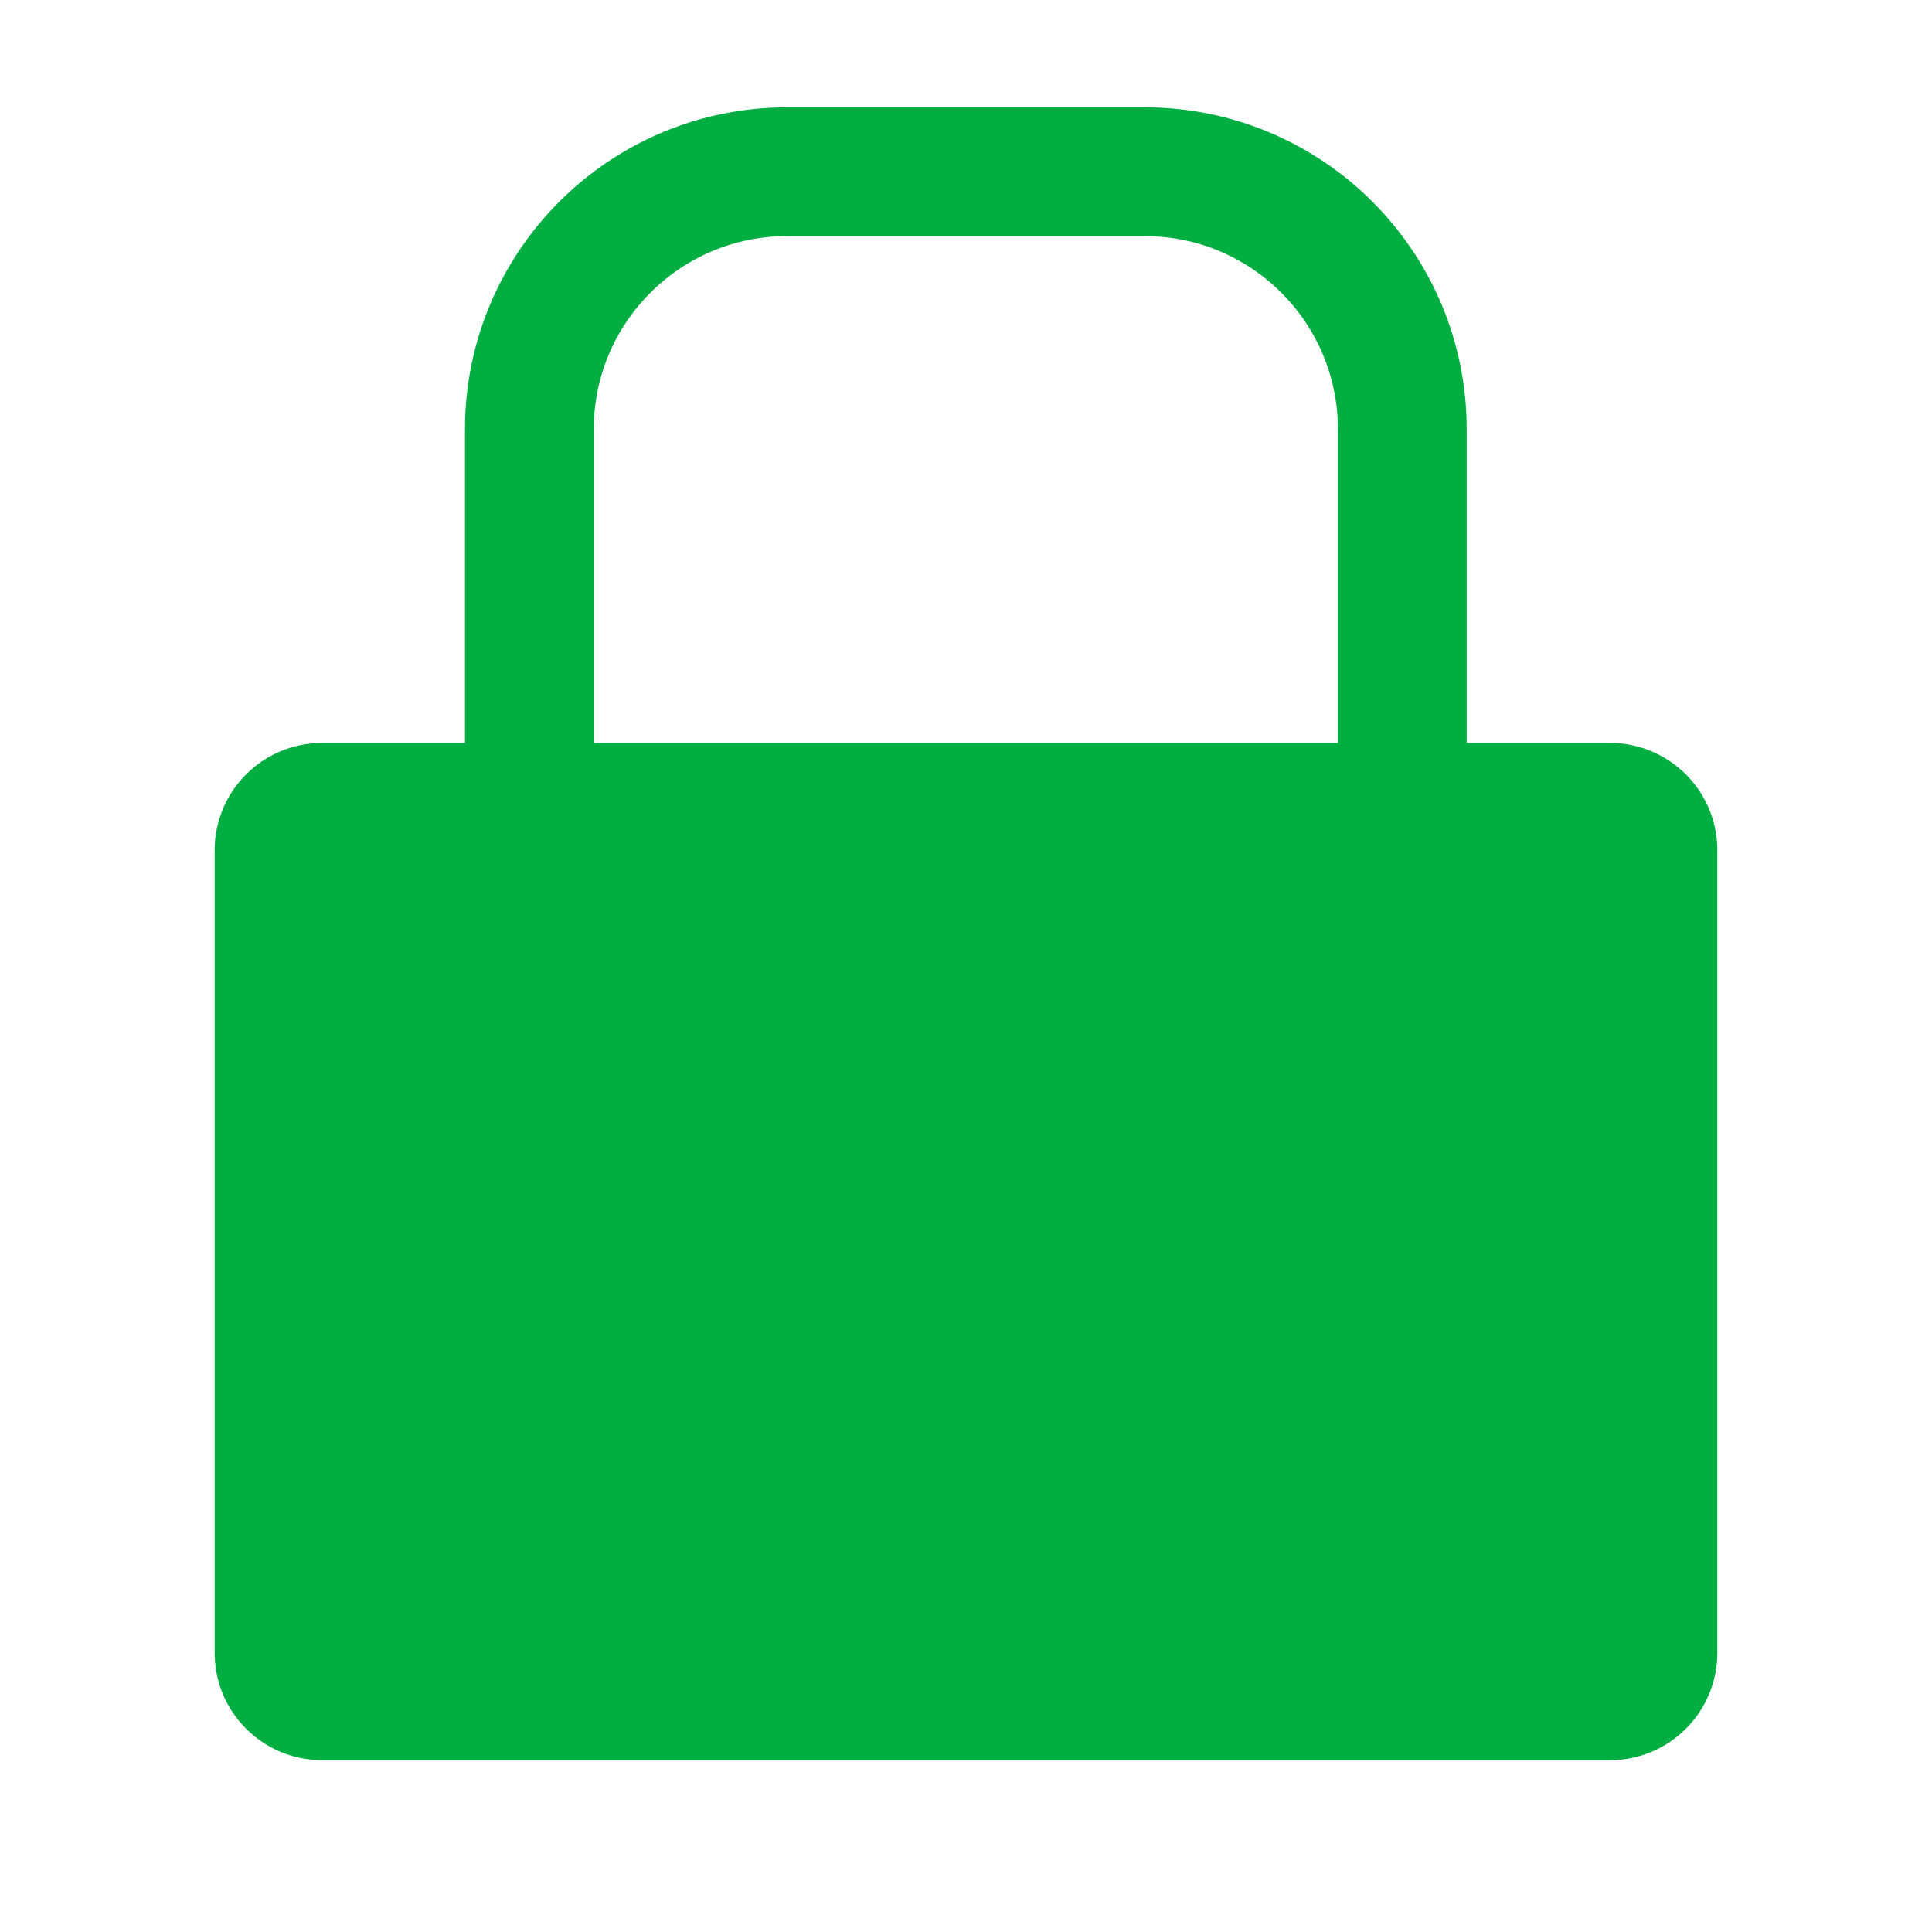
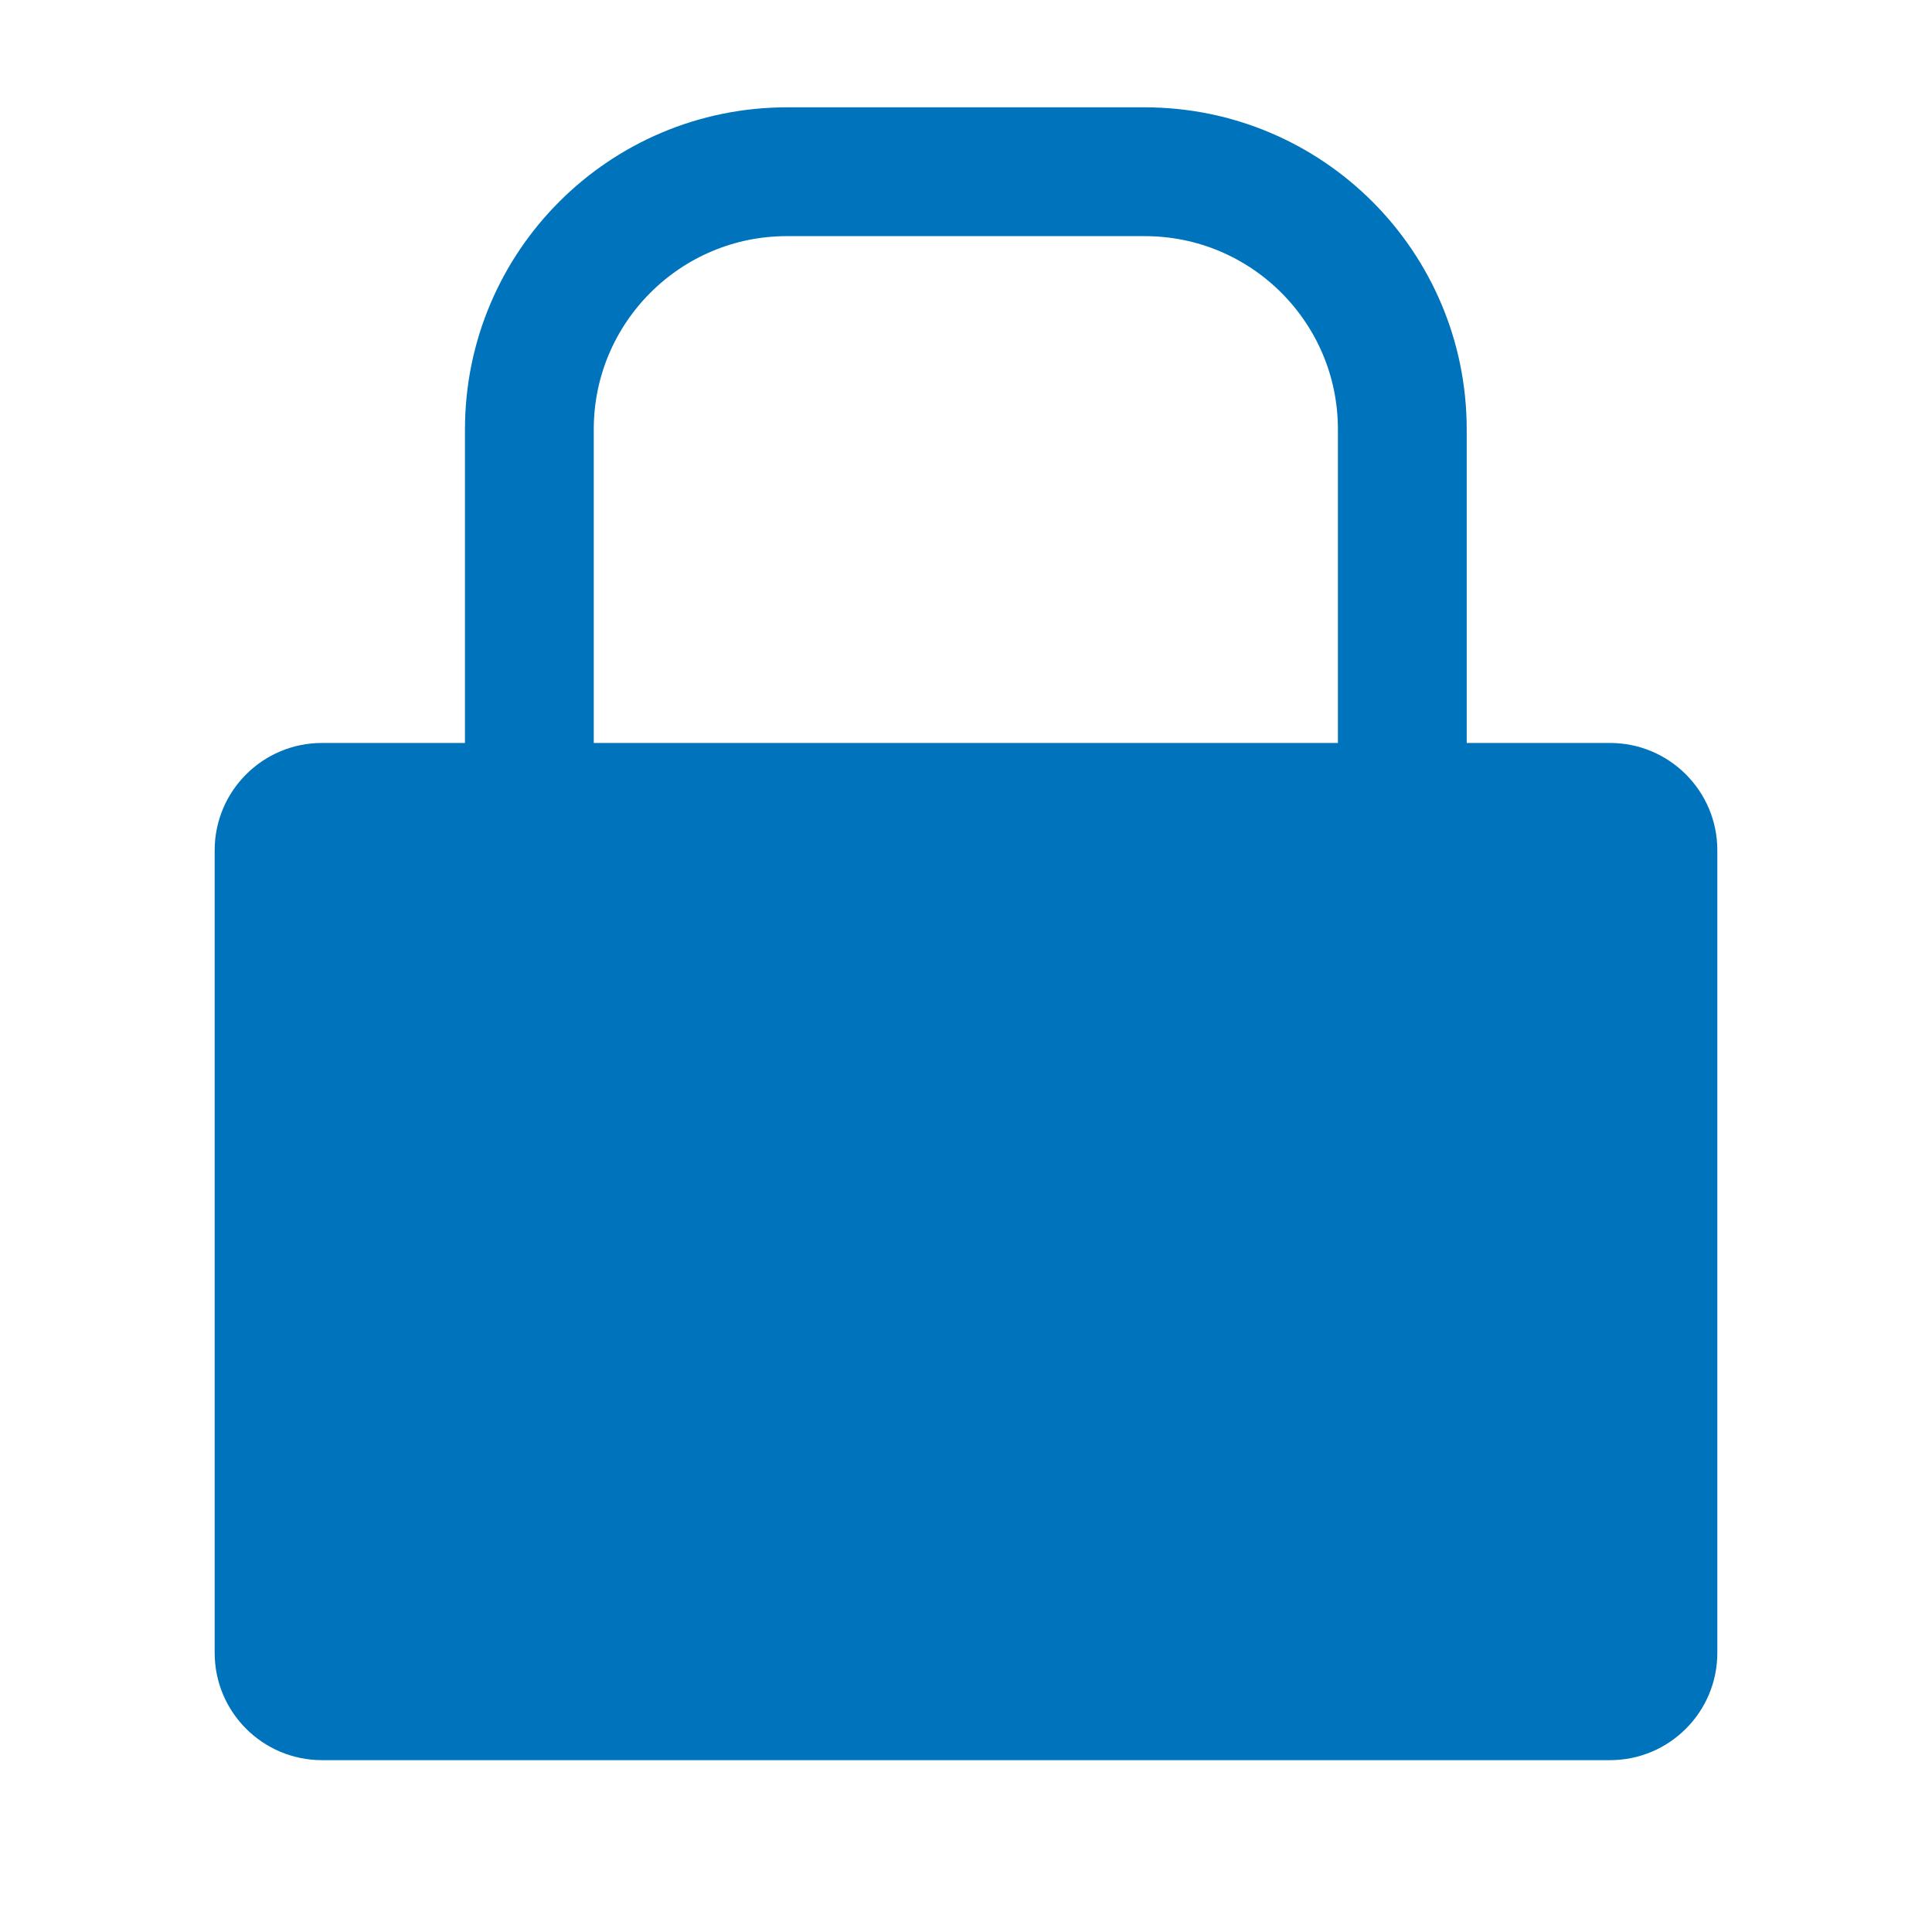
<svg xmlns="http://www.w3.org/2000/svg" width="18" height="18" viewBox="0 0 18 18" fill="none">
-   <rect x="2" y="6.922" width="14" height="9.477" rx="1" fill="#00AE42" />
-   <path d="M4.932 4C4.932 2.675 6.007 1.6 7.332 1.6H10.665C11.991 1.6 13.065 2.675 13.065 4V11.062H4.932V4Z" stroke="#00AE42" stroke-width="1.2" />
+   <rect x="2" y="6.922" width="14" height="9.477" rx="1" fill="#0073BD" />
+   <path d="M4.932 4C4.932 2.675 6.007 1.6 7.332 1.6H10.665C11.991 1.6 13.065 2.675 13.065 4V11.062H4.932V4Z" stroke="#0073BD" stroke-width="1.2" />
</svg>
